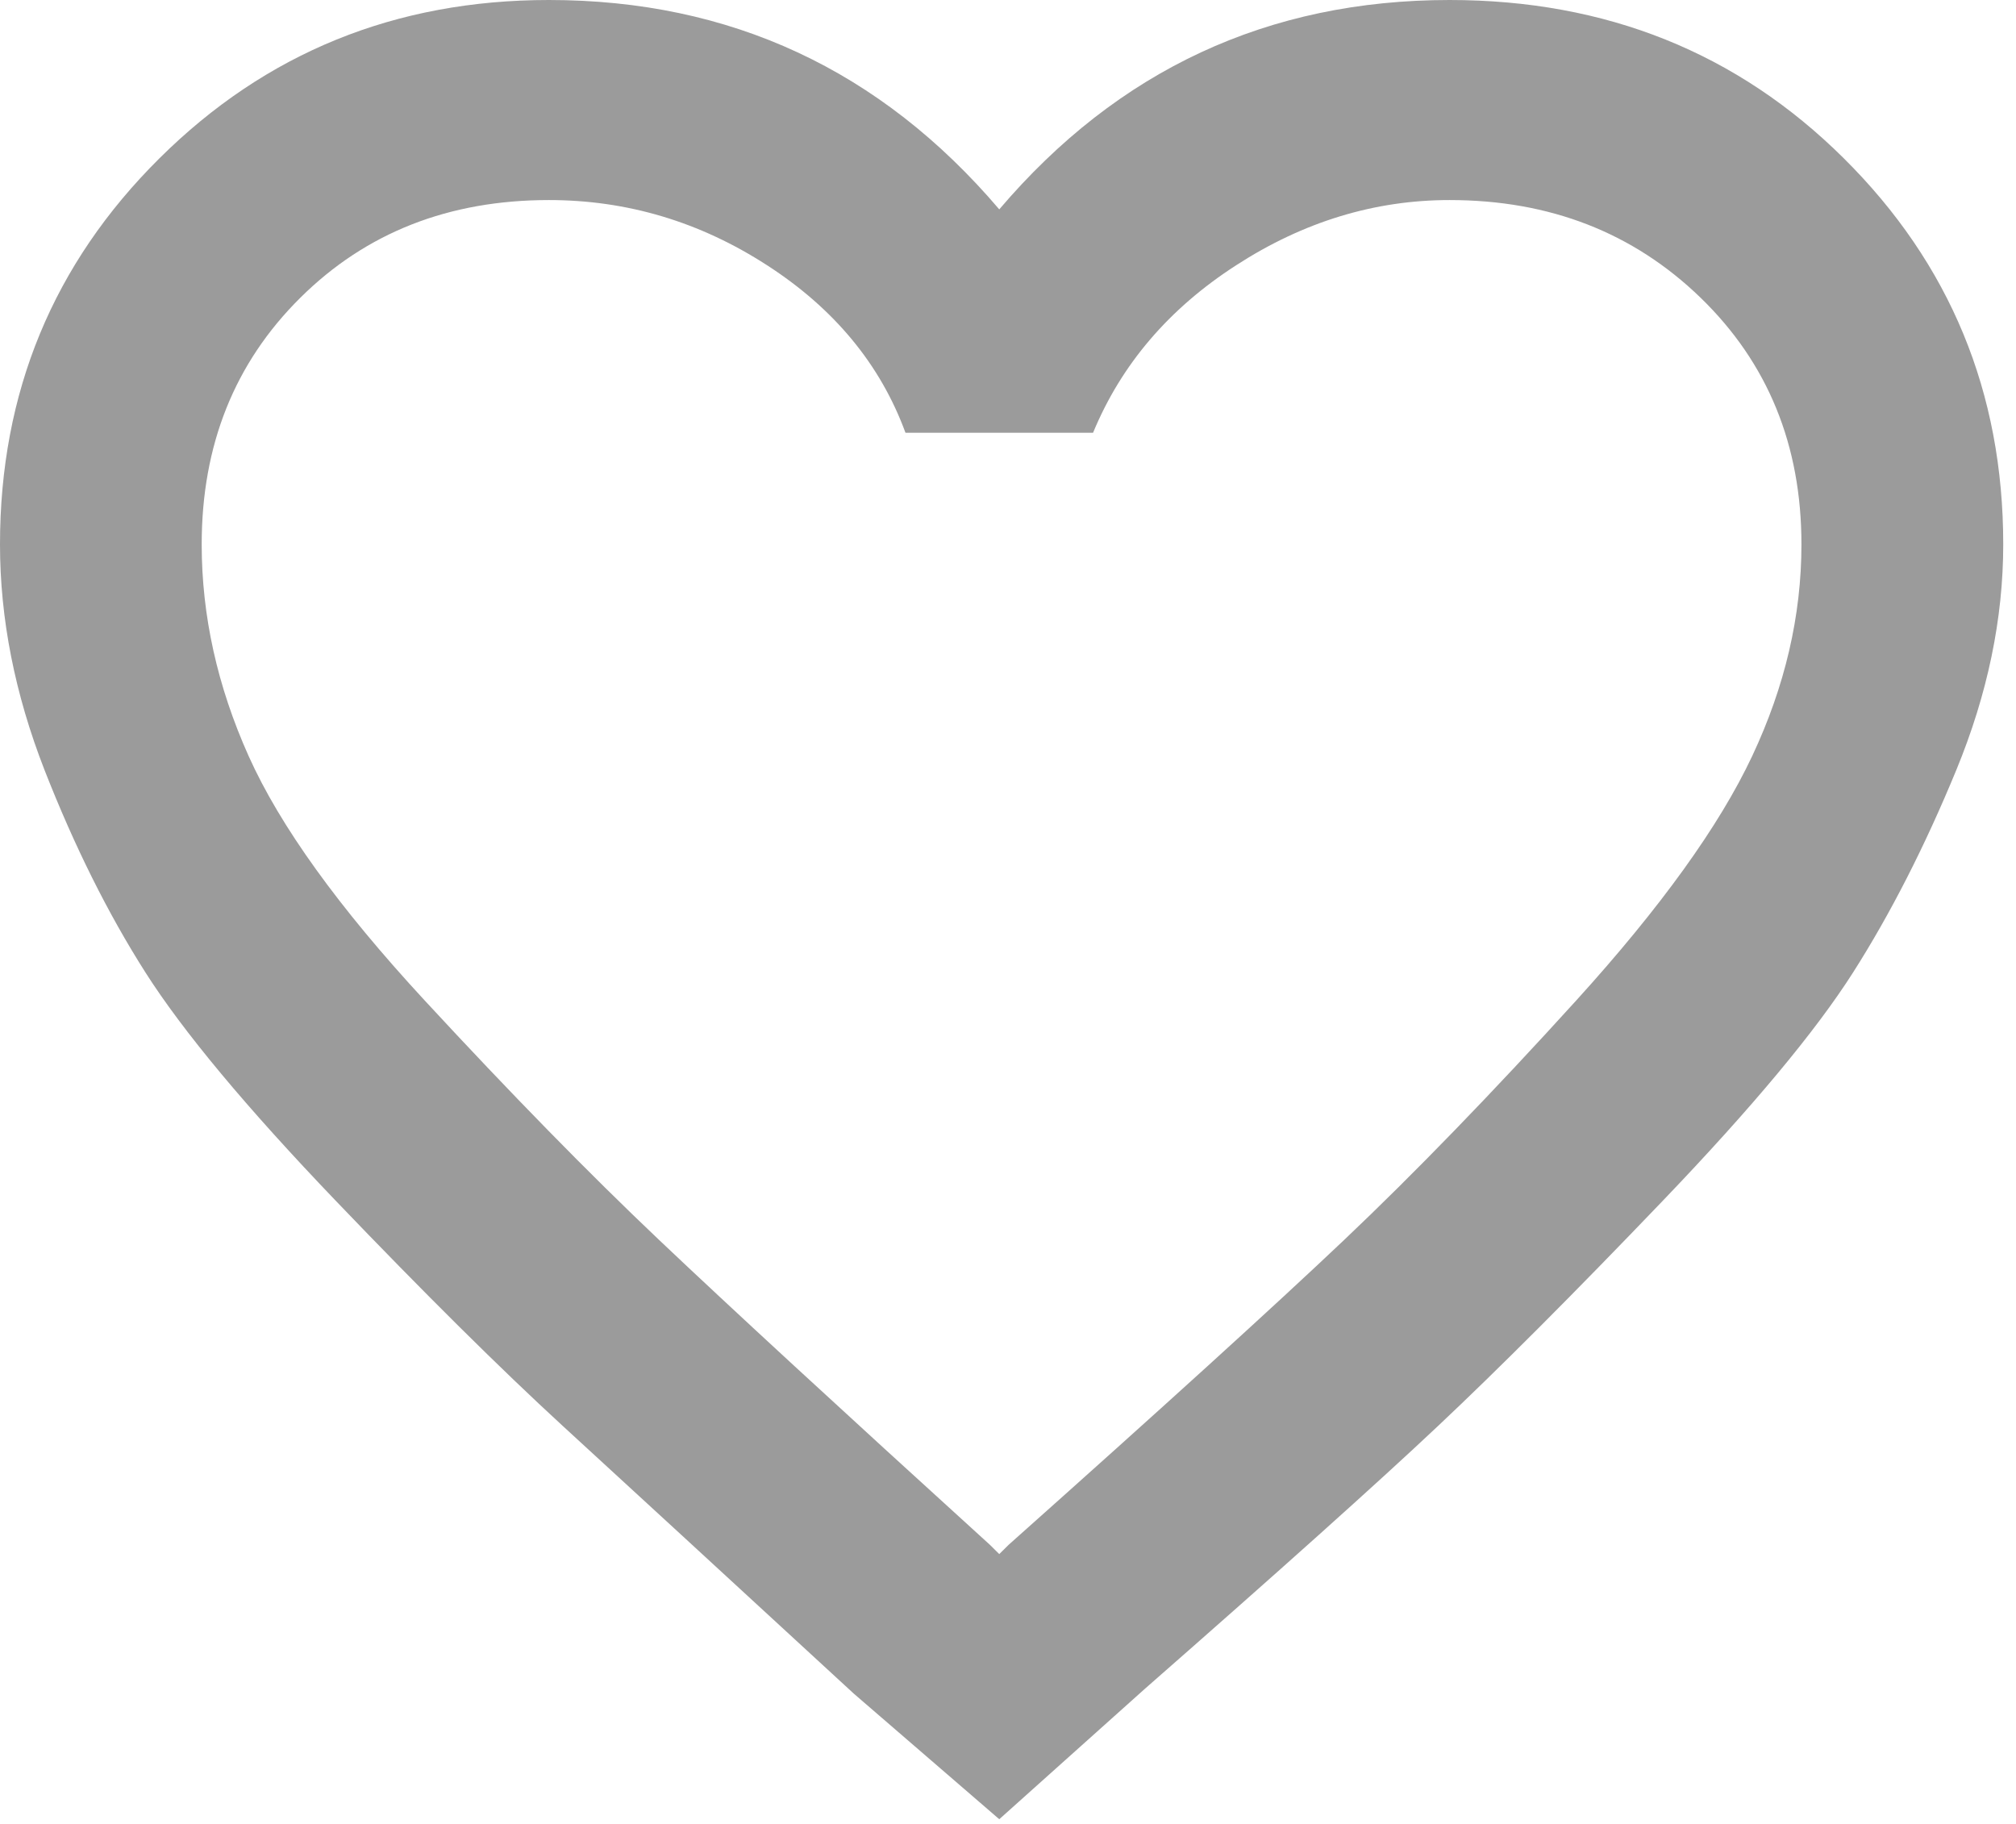
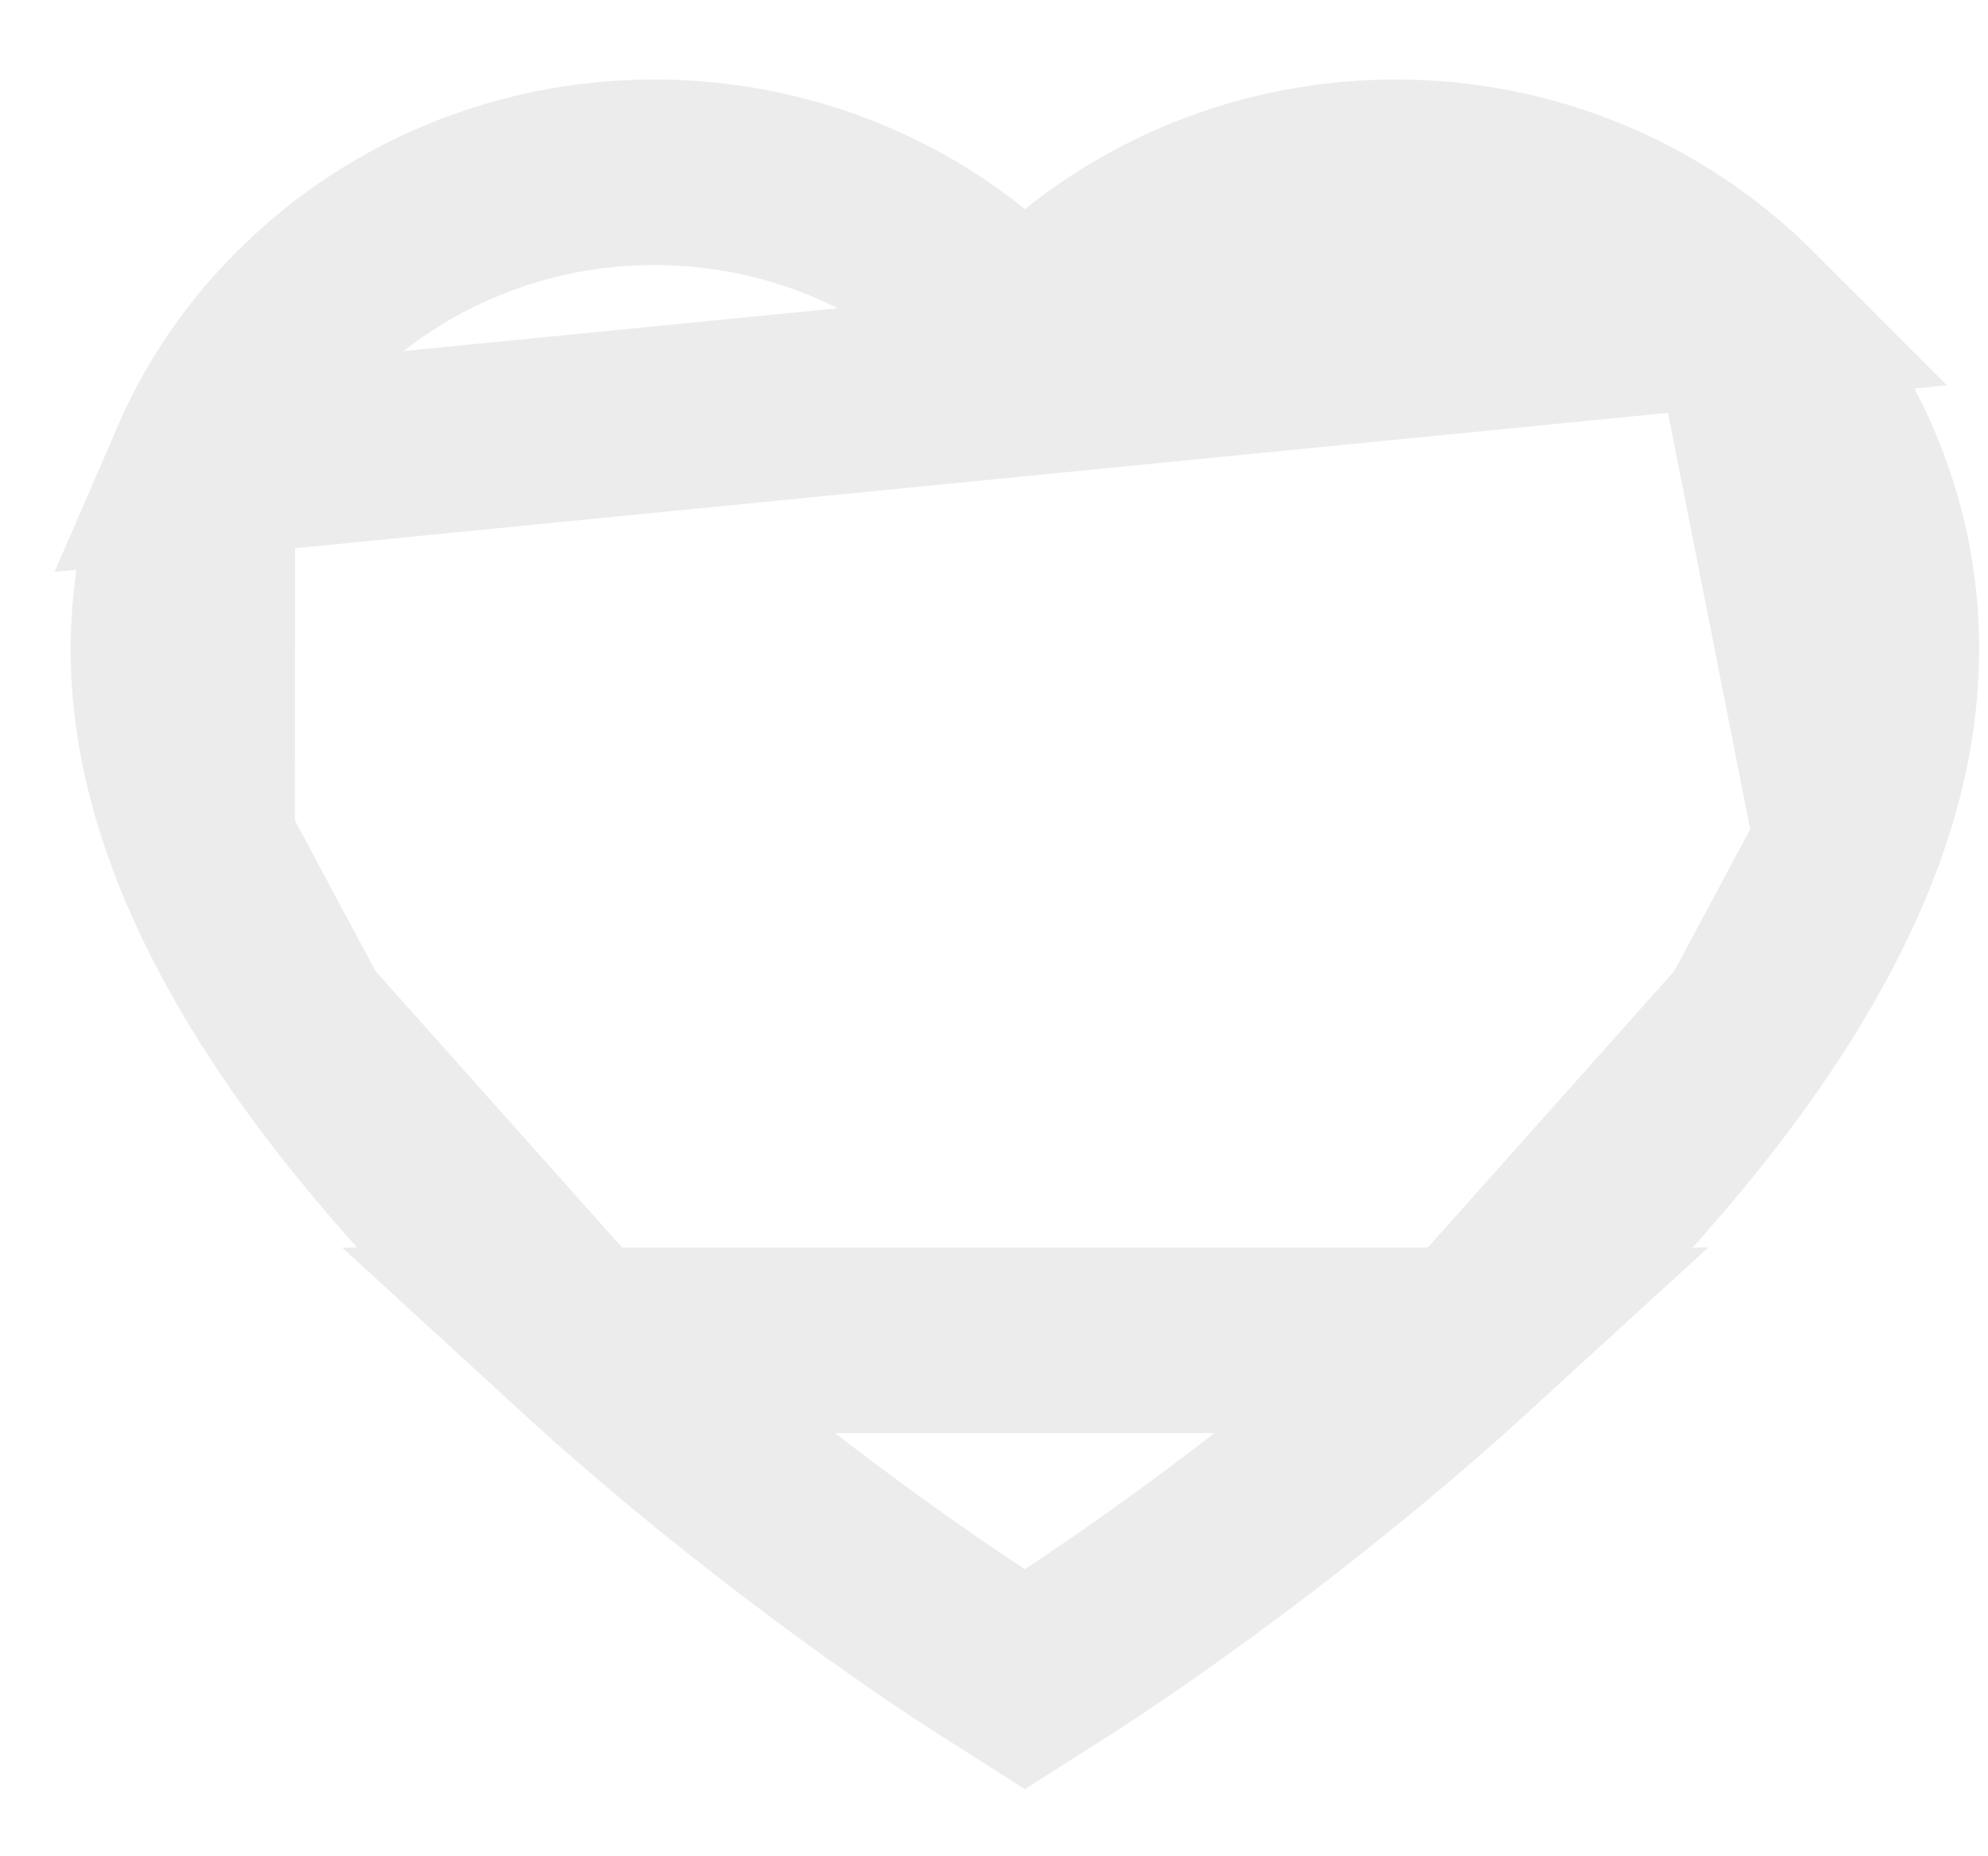
- <svg xmlns="http://www.w3.org/2000/svg" width="21" height="19" viewBox="0 0 21 19" fill="none">
-   <path d="M15.1 0C16.729 0 18.098 0.549 19.205 1.648C20.313 2.747 20.867 4.088 20.867 5.671C20.867 6.446 20.704 7.23 20.378 8.022C20.052 8.813 19.694 9.516 19.303 10.13C18.912 10.744 18.252 11.536 17.324 12.505C16.395 13.475 15.613 14.258 14.978 14.856C14.343 15.454 13.325 16.366 11.924 17.594L10.409 18.951L8.894 17.643C7.526 16.383 6.516 15.454 5.864 14.856C5.213 14.258 4.423 13.475 3.494 12.505C2.566 11.536 1.906 10.744 1.515 10.13C1.124 9.516 0.774 8.813 0.464 8.022C0.155 7.23 0 6.446 0 5.671C0 4.088 0.554 2.747 1.662 1.648C2.769 0.549 4.121 0 5.718 0C7.607 0 9.171 0.727 10.409 2.181C11.647 0.727 13.211 0 15.1 0ZM10.507 16.092C12.103 14.67 13.268 13.612 14.001 12.917C14.734 12.222 15.54 11.39 16.42 10.421C17.299 9.452 17.91 8.603 18.252 7.876C18.594 7.149 18.765 6.414 18.765 5.671C18.765 4.637 18.415 3.781 17.715 3.102C17.014 2.423 16.143 2.084 15.1 2.084C14.318 2.084 13.577 2.31 12.877 2.763C12.176 3.215 11.68 3.797 11.386 4.508H9.432C9.171 3.797 8.69 3.215 7.99 2.763C7.29 2.31 6.532 2.084 5.718 2.084C4.675 2.084 3.812 2.423 3.128 3.102C2.443 3.781 2.101 4.637 2.101 5.671C2.101 6.414 2.264 7.149 2.59 7.876C2.916 8.603 3.527 9.452 4.423 10.421C5.319 11.39 6.133 12.222 6.866 12.917C7.599 13.612 8.747 14.67 10.311 16.092L10.409 16.189L10.507 16.092Z" fill="#9B9B9B" />
+ <svg xmlns="http://www.w3.org/2000/svg" width="15" height="14" viewBox="0 0 15 14" fill="none">
+   <path d="M13.149 2.356L13.148 2.355C12.809 2.026 12.41 1.764 11.97 1.583L11.97 1.583C11.514 1.395 11.025 1.299 10.531 1.3L10.53 1.3C9.835 1.3 9.158 1.489 8.572 1.844L8.572 1.844C8.431 1.929 8.299 2.022 8.173 2.123L7.734 2.476L7.295 2.123C7.17 2.022 7.037 1.929 6.897 1.844L6.897 1.844C6.31 1.489 5.634 1.3 4.939 1.3C4.437 1.3 3.955 1.395 3.499 1.583L3.498 1.583C3.057 1.764 2.661 2.024 2.32 2.356L2.319 2.357L2.319 2.357C1.981 2.683 1.712 3.072 1.526 3.502L13.149 2.356ZM13.149 2.356C13.486 2.683 13.756 3.073 13.943 3.502C14.136 3.949 14.235 4.42 14.233 4.906V4.908C14.233 5.363 14.14 5.851 13.942 6.365L13.941 6.367M13.149 2.356L13.941 6.367M4.38 10.113L4.38 10.113C5.129 10.8 5.877 11.382 6.447 11.799C6.732 12.007 6.971 12.172 7.141 12.287C7.227 12.345 7.295 12.39 7.343 12.421C7.394 12.454 7.417 12.469 7.416 12.468L7.427 12.475L7.427 12.475L7.733 12.67L8.04 12.475L8.04 12.475C8.091 12.442 9.582 11.49 11.087 10.113H4.38ZM4.38 10.113C3.475 9.284 2.763 8.482 2.255 7.73M4.38 10.113L2.255 7.73M13.941 6.367C13.777 6.795 13.533 7.254 13.211 7.73M13.941 6.367L13.211 7.73M2.255 7.73C1.935 7.255 1.691 6.796 1.525 6.365L2.255 7.73ZM13.211 7.73C12.703 8.482 11.991 9.284 11.087 10.113L13.211 7.73ZM1.233 4.908C1.233 4.421 1.332 3.948 1.526 3.502L1.525 6.365C1.327 5.851 1.233 5.362 1.233 4.908Z" stroke="#ECECEC" stroke-width="1.4" />
</svg>
